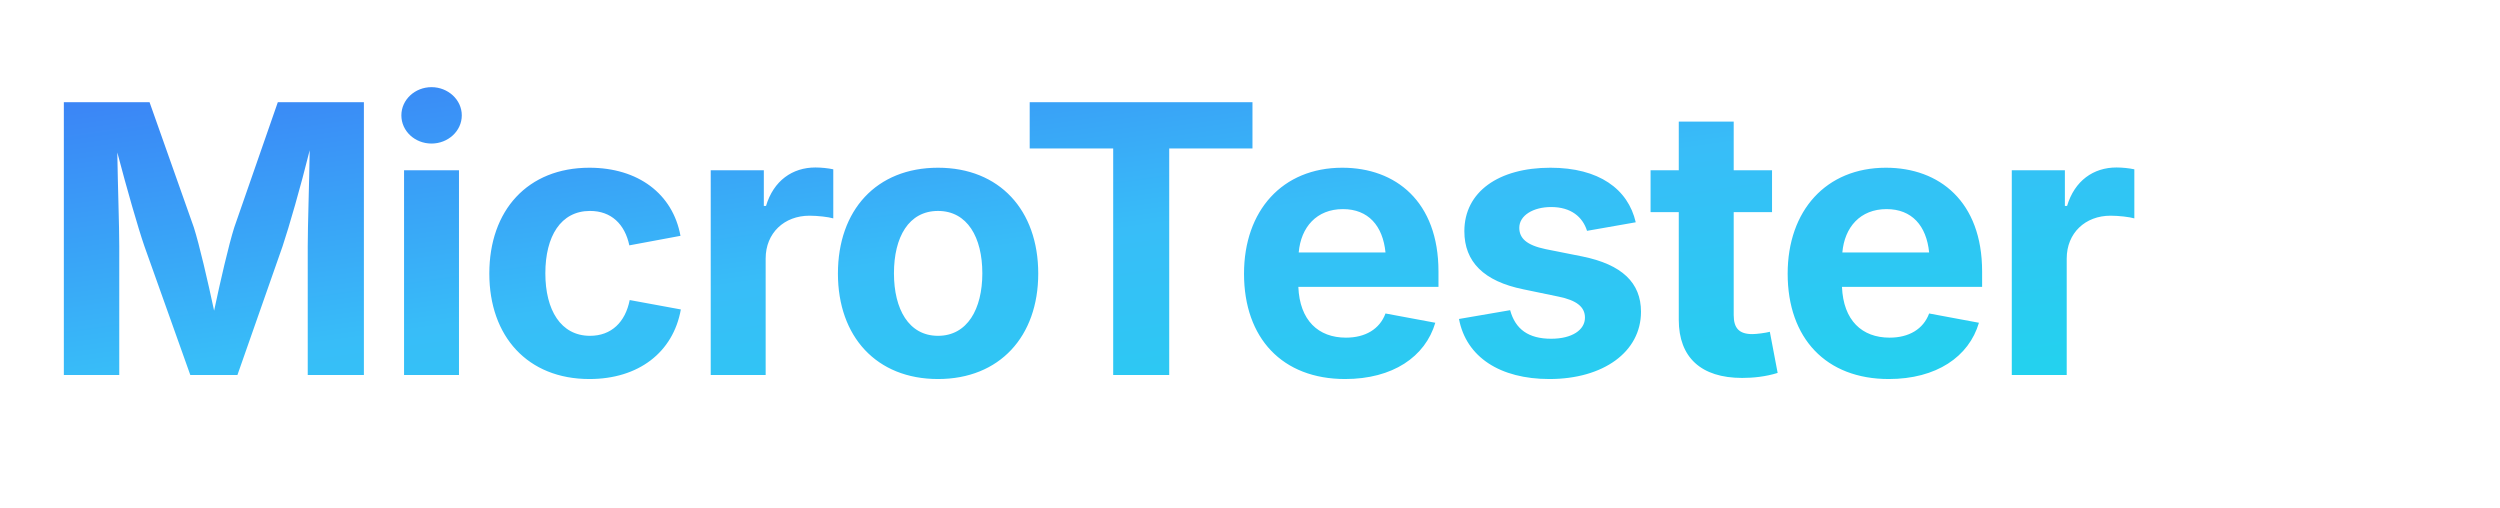
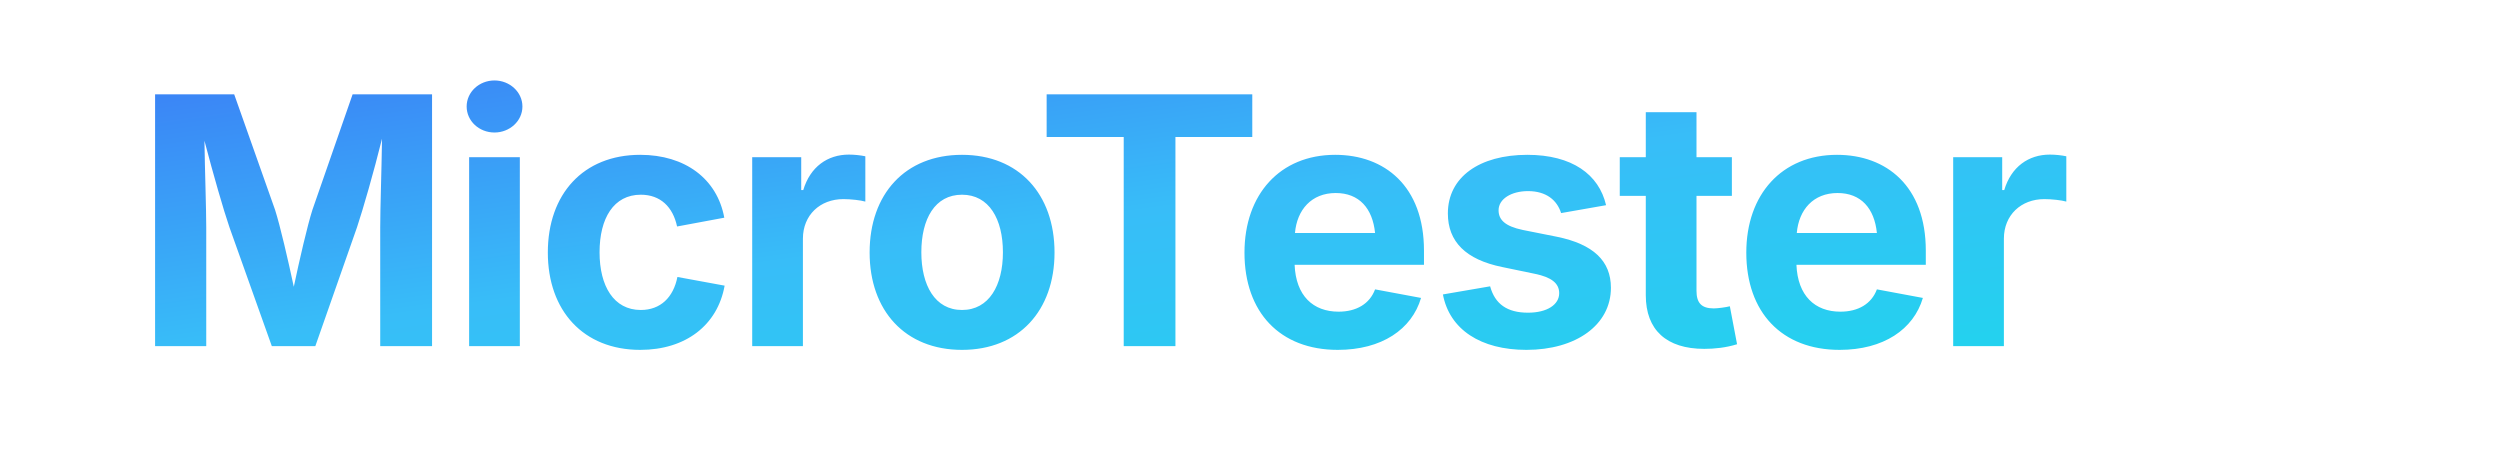
- <svg xmlns="http://www.w3.org/2000/svg" viewBox="0 0 320 65" width="320" height="65">
+ <svg xmlns="http://www.w3.org/2000/svg" viewBox="0 0 320 65" width="320" height="60">
  <defs>
    <linearGradient id="titleGrad" x1="0%" y1="0%" x2="100%" y2="100%">
      <stop offset="0%" stop-color="#3b82f6" />
      <stop offset="50%" stop-color="#38bdf8" />
      <stop offset="100%" stop-color="#22d3ee" />
    </linearGradient>
  </defs>
  <style>
    .title-text {
      font-family: 'Inter', -apple-system, BlinkMacSystemFont, 'Segoe UI', Roboto, sans-serif;
      font-size: 48px;
      font-weight: 700;
      letter-spacing: -1px;
      fill: url(#titleGrad);
    }
  </style>
  <text x="5" y="48" class="title-text">MicroTester</text>
</svg>
